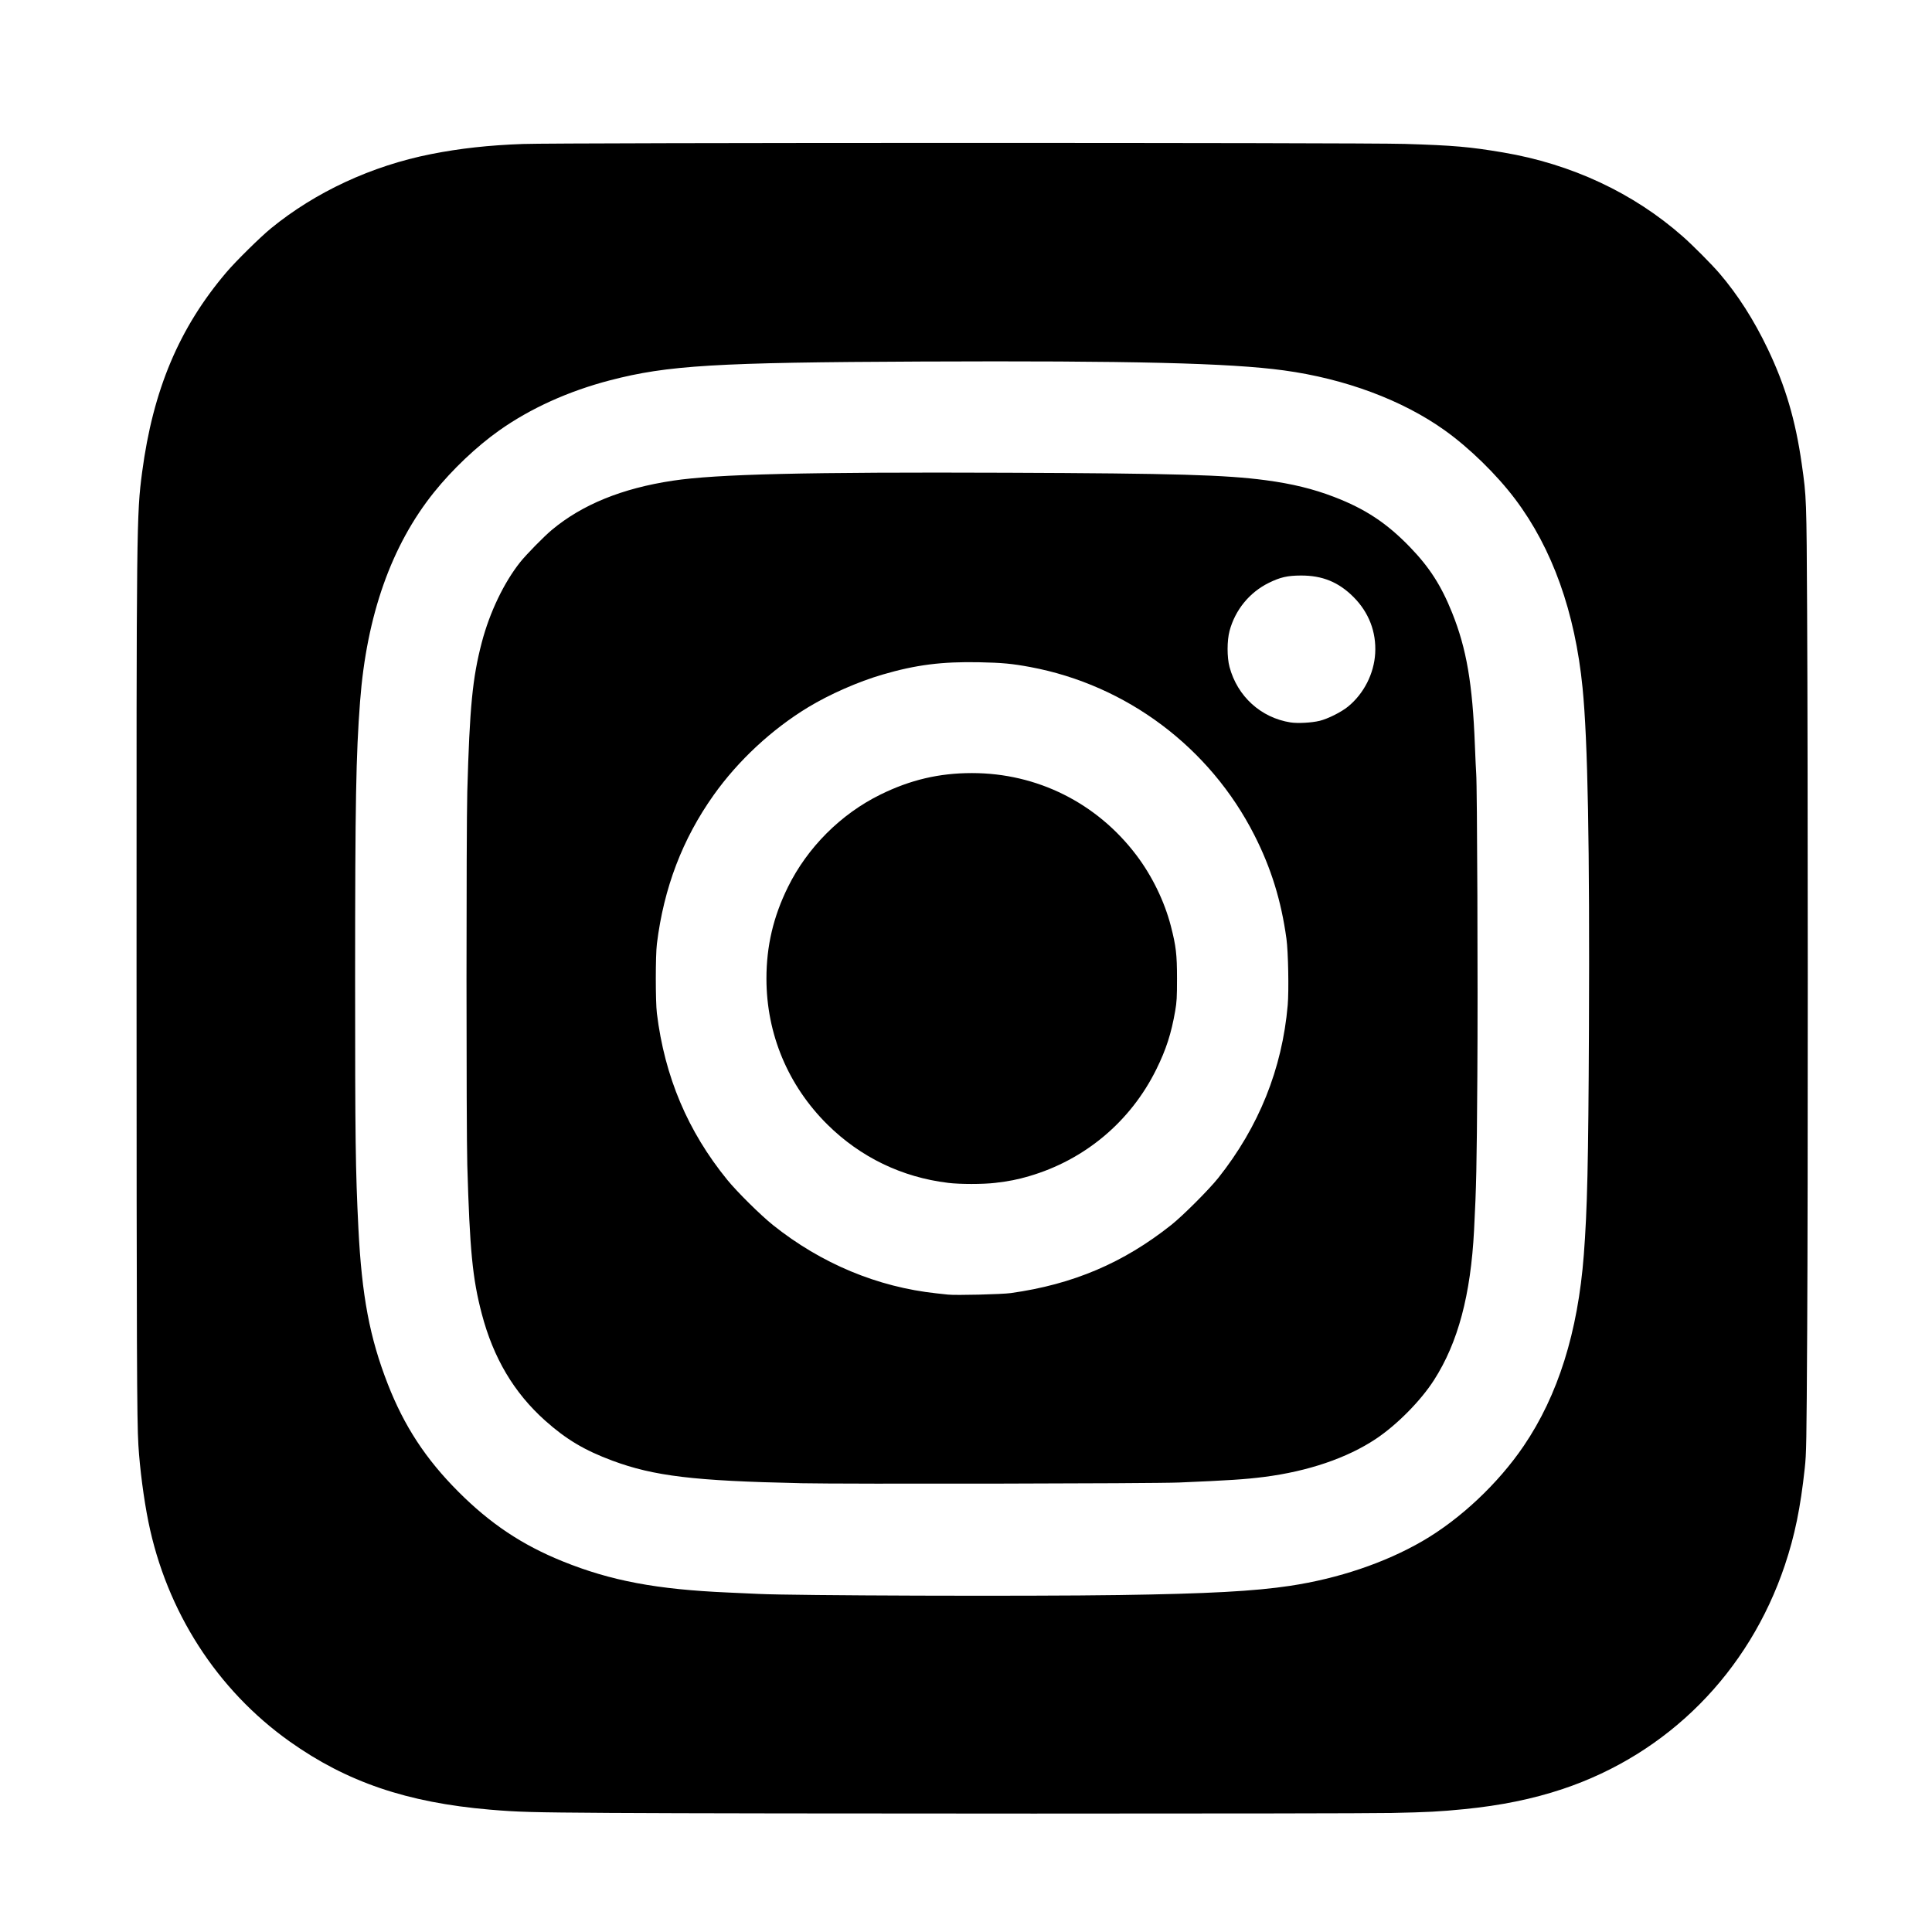
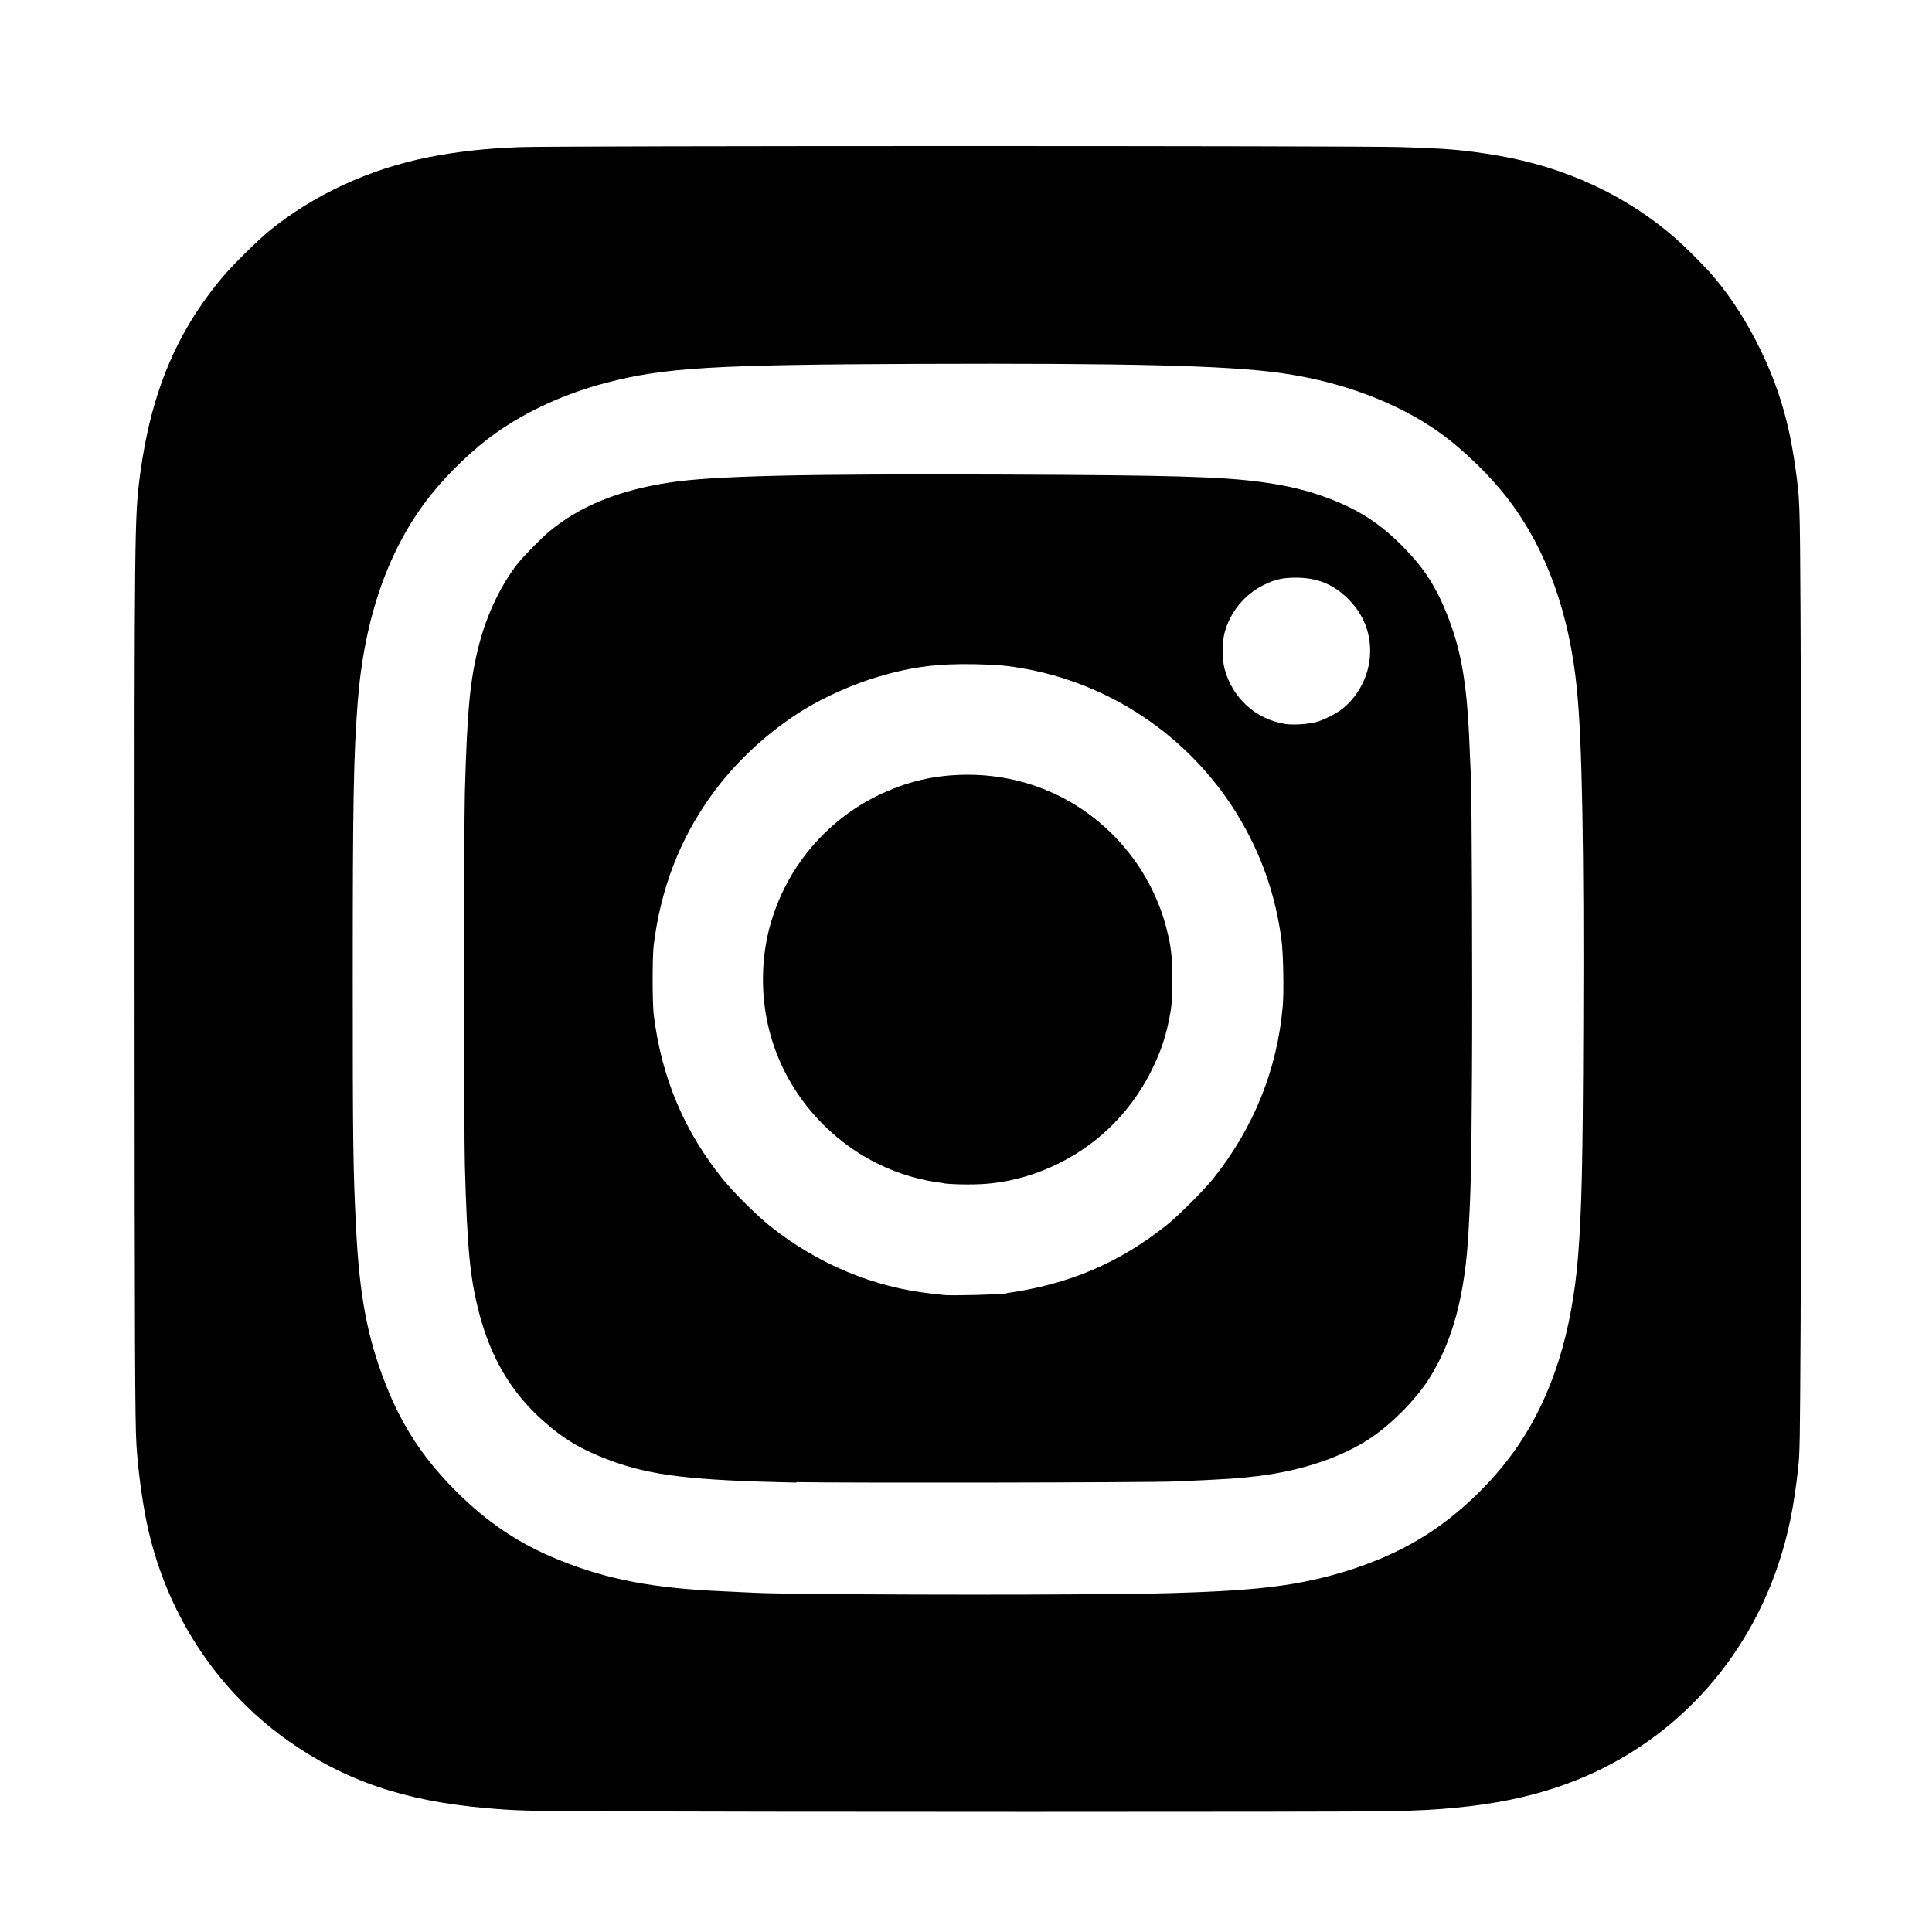
- <svg xmlns="http://www.w3.org/2000/svg" width="79.793mm" height="79.793mm" viewBox="0 0 79.793 79.793" version="1.1" id="svg5">
+ <svg xmlns="http://www.w3.org/2000/svg" width="12.164mm" height="12.184mm" viewBox="0 0 12.164 12.184" version="1.1" id="svg5">
  <defs id="defs2" />
-   <g id="layer1" transform="translate(59.39945,-68.07729)">
-     <path style="fill:#000000;stroke-width:0.034" d="m -34.213,142.952 c -3.285,-0.022 -3.784,-0.036 -4.962,-0.136 -3.413,-0.292 -5.906,-1.141 -8.26,-2.813 -3.003,-2.134 -5.084,-5.371 -5.836,-9.077 -0.19,-0.936 -0.355,-2.2 -0.413,-3.166 -0.062,-1.036 -0.073,-3.71 -0.076,-19.781 -0.004,-18.231 7.79e-4,-18.663 0.23,-20.397 0.451,-3.409 1.531,-5.968 3.485,-8.263 0.394,-0.463 1.393,-1.447 1.837,-1.811 1.838,-1.503 4.162,-2.581 6.607,-3.065 1.197,-0.237 2.383,-0.368 3.794,-0.419 1.598,-0.058 34.566,-0.06 36.43,-0.003 2.018,0.062 2.67,0.119 4.052,0.352 2.832,0.477 5.389,1.673 7.43,3.475 0.416,0.367 1.192,1.148 1.511,1.52 0.758,0.885 1.42,1.921 1.992,3.116 0.729,1.524 1.148,2.939 1.406,4.755 0.197,1.388 0.197,1.386 0.222,6.109 0.034,6.501 0.036,23.807 0.003,29.62 -0.028,4.817 -0.033,5.117 -0.101,5.749 -0.177,1.638 -0.411,2.777 -0.822,4.004 -1.485,4.425 -4.824,7.789 -9.173,9.243 -1.239,0.414 -2.556,0.683 -4.072,0.833 -1.02,0.101 -1.5,0.126 -2.994,0.157 -1.71,0.035 -26.949,0.034 -32.289,-0.002 z m 21.039,-8.998 c 3.656,-0.054 5.579,-0.158 7.057,-0.381 1.993,-0.301 3.911,-0.948 5.457,-1.842 1.565,-0.905 3.135,-2.38 4.192,-3.937 1.415,-2.085 2.236,-4.694 2.481,-7.888 0.144,-1.877 0.188,-3.789 0.212,-9.291 C 6.258,102.974 6.178,98.661 5.961,96.48 5.651,93.356 4.714,90.732 3.18,88.694 2.415,87.678 1.285,86.574 0.263,85.846 -1.482,84.601 -3.846,83.72 -6.373,83.375 c -2.224,-0.304 -6.27,-0.403 -14.989,-0.366 -8.485,0.036 -10.46,0.155 -12.842,0.775 -1.717,0.447 -3.292,1.16 -4.585,2.077 -0.932,0.661 -1.93,1.608 -2.683,2.545 -1.762,2.193 -2.786,5.088 -3.056,8.639 -0.17,2.231 -0.204,4.159 -0.205,11.413 -5.17e-4,6.705 0.016,7.935 0.135,10.335 0.14,2.802 0.466,4.531 1.216,6.451 0.679,1.738 1.566,3.091 2.905,4.434 1.324,1.328 2.638,2.205 4.32,2.885 1.989,0.804 3.878,1.159 6.837,1.287 0.442,0.019 1.004,0.044 1.249,0.057 1.455,0.072 11.148,0.103 14.896,0.047 z m -13.185,-4.621 c -4.369,-0.092 -6.035,-0.292 -7.751,-0.93 -1.15,-0.428 -1.909,-0.88 -2.775,-1.654 -1.287,-1.15 -2.137,-2.583 -2.617,-4.411 -0.383,-1.458 -0.496,-2.623 -0.598,-6.145 -0.043,-1.478 -0.043,-13.892 -2.62e-4,-15.417 0.098,-3.5 0.215,-4.702 0.6,-6.17 0.324,-1.235 0.912,-2.464 1.583,-3.309 0.249,-0.313 0.982,-1.061 1.308,-1.333 1.257,-1.049 2.899,-1.718 4.997,-2.034 1.807,-0.273 5.504,-0.36 13.809,-0.328 6.942,0.027 9.027,0.087 10.689,0.31 1.082,0.145 1.946,0.356 2.805,0.685 1.294,0.496 2.182,1.082 3.141,2.074 0.808,0.837 1.293,1.591 1.743,2.714 0.595,1.485 0.842,2.922 0.94,5.476 0.02,0.527 0.045,1.051 0.054,1.164 0.041,0.481 0.073,8.778 0.047,12.508 -0.025,3.778 -0.042,4.548 -0.135,6.348 -0.139,2.686 -0.663,4.646 -1.654,6.193 -0.549,0.856 -1.528,1.848 -2.401,2.43 -1.184,0.79 -2.803,1.341 -4.62,1.572 -0.786,0.1 -1.426,0.142 -3.508,0.23 -1.061,0.045 -13.767,0.068 -15.657,0.029 z m 8.71,-7.851 c 2.567,-0.36 4.648,-1.244 6.626,-2.816 0.48,-0.381 1.558,-1.46 1.939,-1.939 1.675,-2.108 2.639,-4.504 2.868,-7.136 0.052,-0.599 0.022,-2.206 -0.052,-2.741 -0.217,-1.577 -0.631,-2.915 -1.323,-4.278 -1.838,-3.623 -5.275,-6.202 -9.254,-6.945 -0.753,-0.14 -1.161,-0.179 -2.108,-0.198 -1.547,-0.031 -2.617,0.105 -4.001,0.51 -0.998,0.291 -2.189,0.815 -3.072,1.351 -1.499,0.91 -2.888,2.201 -3.9,3.626 -1.288,1.814 -2.056,3.826 -2.343,6.139 -0.06,0.481 -0.06,2.391 -3.94e-4,2.875 0.322,2.618 1.275,4.872 2.907,6.876 0.409,0.502 1.379,1.461 1.892,1.871 1.988,1.587 4.317,2.558 6.759,2.818 0.188,0.02 0.396,0.043 0.462,0.05 0.312,0.036 2.227,-0.01 2.601,-0.063 z m -2.601,-4.553 c -1.902,-0.231 -3.612,-1.058 -4.974,-2.405 -1.631,-1.615 -2.521,-3.743 -2.521,-6.031 0,-1.346 0.284,-2.554 0.889,-3.782 0.805,-1.633 2.184,-3.013 3.817,-3.816 1.239,-0.61 2.426,-0.889 3.782,-0.889 2.691,0 5.156,1.231 6.79,3.389 0.652,0.862 1.162,1.911 1.426,2.933 0.212,0.824 0.253,1.168 0.253,2.165 0,0.778 -0.011,0.968 -0.075,1.336 -0.163,0.938 -0.374,1.592 -0.779,2.412 -1.064,2.156 -2.95,3.74 -5.258,4.414 -0.478,0.14 -0.828,0.209 -1.398,0.276 -0.511,0.06 -1.453,0.06 -1.951,-7.6e-4 z M -4.902,97.85 c 0.356,-0.09 0.9,-0.363 1.18,-0.592 0.652,-0.534 1.071,-1.358 1.119,-2.199 0.05,-0.881 -0.262,-1.691 -0.897,-2.326 -0.617,-0.617 -1.285,-0.889 -2.172,-0.886 -0.555,0.002 -0.851,0.07 -1.325,0.303 -0.797,0.392 -1.389,1.117 -1.621,1.984 -0.107,0.4 -0.108,1.088 -0.002,1.486 0.324,1.217 1.296,2.101 2.521,2.294 0.295,0.046 0.879,0.014 1.196,-0.065 z" id="path2577" />
+   <g id="layer1" transform="translate(25.48038,-101.8451)">
+     <path style="fill:#000000;stroke-width:0.005" d="m -21.654,113.269 c -0.5,-0.003 -0.576,-0.005 -0.756,-0.021 -0.52,-0.044 -0.899,-0.174 -1.258,-0.428 -0.457,-0.325 -0.774,-0.818 -0.889,-1.382 -0.029,-0.143 -0.054,-0.335 -0.063,-0.482 -0.009,-0.158 -0.011,-0.565 -0.012,-3.012 -6.7e-4,-2.776 1.18e-4,-2.842 0.035,-3.106 0.069,-0.519 0.233,-0.909 0.531,-1.258 0.06,-0.07 0.212,-0.22 0.28,-0.276 0.28,-0.229 0.634,-0.393 1.006,-0.467 0.182,-0.036 0.363,-0.056 0.578,-0.064 0.243,-0.009 5.263,-0.009 5.547,-3.9e-4 0.307,0.009 0.407,0.018 0.617,0.053 0.431,0.073 0.821,0.255 1.131,0.529 0.063,0.056 0.182,0.175 0.23,0.232 0.115,0.135 0.216,0.293 0.303,0.474 0.111,0.232 0.175,0.448 0.214,0.724 0.03,0.211 0.03,0.211 0.034,0.93 0.005,0.99 0.005,3.625 3.96e-4,4.51 -0.004,0.733 -0.005,0.779 -0.015,0.875 -0.027,0.249 -0.063,0.423 -0.125,0.61 -0.226,0.674 -0.734,1.186 -1.397,1.407 -0.189,0.063 -0.389,0.104 -0.62,0.127 -0.155,0.015 -0.228,0.019 -0.456,0.024 -0.26,0.005 -4.104,0.005 -4.917,-3e-4 z m 3.204,-1.37 c 0.557,-0.008 0.85,-0.024 1.075,-0.058 0.304,-0.046 0.596,-0.144 0.831,-0.281 0.238,-0.138 0.477,-0.362 0.638,-0.6 0.216,-0.318 0.34,-0.715 0.378,-1.201 0.022,-0.286 0.029,-0.577 0.032,-1.415 0.005,-1.163 -0.007,-1.82 -0.04,-2.152 -0.047,-0.476 -0.19,-0.875 -0.424,-1.186 -0.116,-0.155 -0.289,-0.323 -0.444,-0.434 -0.266,-0.19 -0.626,-0.324 -1.011,-0.376 -0.339,-0.046 -0.955,-0.061 -2.282,-0.056 -1.292,0.005 -1.593,0.024 -1.956,0.118 -0.261,0.068 -0.501,0.177 -0.698,0.316 -0.142,0.101 -0.294,0.245 -0.409,0.388 -0.268,0.334 -0.424,0.775 -0.465,1.315 -0.026,0.34 -0.031,0.633 -0.031,1.738 -7.9e-5,1.021 0.002,1.208 0.021,1.574 0.021,0.427 0.071,0.69 0.185,0.982 0.103,0.265 0.239,0.471 0.442,0.675 0.202,0.202 0.402,0.336 0.658,0.439 0.303,0.122 0.591,0.177 1.041,0.196 0.067,0.003 0.153,0.007 0.19,0.009 0.221,0.011 1.698,0.016 2.268,0.007 z m -2.008,-0.704 c -0.665,-0.014 -0.919,-0.044 -1.18,-0.142 -0.175,-0.065 -0.291,-0.134 -0.422,-0.252 -0.196,-0.175 -0.325,-0.393 -0.398,-0.672 -0.058,-0.222 -0.076,-0.399 -0.091,-0.936 -0.006,-0.225 -0.006,-2.115 -4e-5,-2.348 0.015,-0.533 0.033,-0.716 0.091,-0.94 0.049,-0.188 0.139,-0.375 0.241,-0.504 0.038,-0.048 0.15,-0.162 0.199,-0.203 0.191,-0.16 0.441,-0.262 0.761,-0.31 0.275,-0.042 0.838,-0.055 2.103,-0.05 1.057,0.004 1.375,0.013 1.628,0.047 0.165,0.022 0.296,0.054 0.427,0.104 0.197,0.075 0.332,0.165 0.478,0.316 0.123,0.127 0.197,0.242 0.265,0.413 0.091,0.226 0.128,0.445 0.143,0.834 0.003,0.08 0.007,0.16 0.008,0.177 0.006,0.073 0.011,1.337 0.007,1.905 -0.004,0.575 -0.006,0.693 -0.021,0.967 -0.021,0.409 -0.101,0.707 -0.252,0.943 -0.084,0.13 -0.233,0.281 -0.366,0.37 -0.18,0.12 -0.427,0.204 -0.704,0.239 -0.12,0.015 -0.217,0.022 -0.534,0.035 -0.162,0.007 -2.096,0.01 -2.384,0.004 z m 1.326,-1.195 c 0.391,-0.055 0.708,-0.189 1.009,-0.429 0.073,-0.058 0.237,-0.222 0.295,-0.295 0.255,-0.321 0.402,-0.686 0.437,-1.087 0.008,-0.091 0.003,-0.336 -0.008,-0.417 -0.033,-0.24 -0.096,-0.444 -0.201,-0.651 -0.28,-0.552 -0.803,-0.944 -1.409,-1.057 -0.115,-0.021 -0.177,-0.027 -0.321,-0.03 -0.235,-0.005 -0.399,0.016 -0.609,0.078 -0.152,0.044 -0.333,0.124 -0.468,0.206 -0.228,0.139 -0.44,0.335 -0.594,0.552 -0.196,0.276 -0.313,0.583 -0.357,0.935 -0.009,0.073 -0.009,0.364 -6e-5,0.438 0.049,0.399 0.194,0.742 0.443,1.047 0.062,0.076 0.21,0.223 0.288,0.285 0.303,0.242 0.657,0.39 1.029,0.429 0.029,0.003 0.06,0.007 0.07,0.008 0.048,0.005 0.339,-0.002 0.396,-0.01 z m -0.396,-0.693 c -0.29,-0.035 -0.55,-0.161 -0.757,-0.366 -0.248,-0.246 -0.384,-0.57 -0.384,-0.918 0,-0.205 0.043,-0.389 0.135,-0.576 0.123,-0.249 0.333,-0.459 0.581,-0.581 0.189,-0.093 0.369,-0.135 0.576,-0.135 0.41,0 0.785,0.187 1.034,0.516 0.099,0.131 0.177,0.291 0.217,0.447 0.032,0.125 0.038,0.178 0.038,0.33 0,0.118 -0.002,0.147 -0.011,0.203 -0.025,0.143 -0.057,0.242 -0.119,0.367 -0.162,0.328 -0.449,0.569 -0.801,0.672 -0.073,0.021 -0.126,0.032 -0.213,0.042 -0.078,0.009 -0.221,0.009 -0.297,-1.1e-4 z m 2.337,-2.905 c 0.054,-0.014 0.137,-0.055 0.18,-0.09 0.099,-0.081 0.163,-0.207 0.17,-0.335 0.008,-0.134 -0.04,-0.258 -0.137,-0.354 -0.094,-0.094 -0.196,-0.135 -0.331,-0.135 -0.085,3.4e-4 -0.13,0.011 -0.202,0.046 -0.121,0.06 -0.212,0.17 -0.247,0.302 -0.016,0.061 -0.016,0.166 -2.68e-4,0.226 0.049,0.185 0.197,0.32 0.384,0.349 0.045,0.007 0.134,0.002 0.182,-0.01 z" id="path2577" />
  </g>
</svg>
